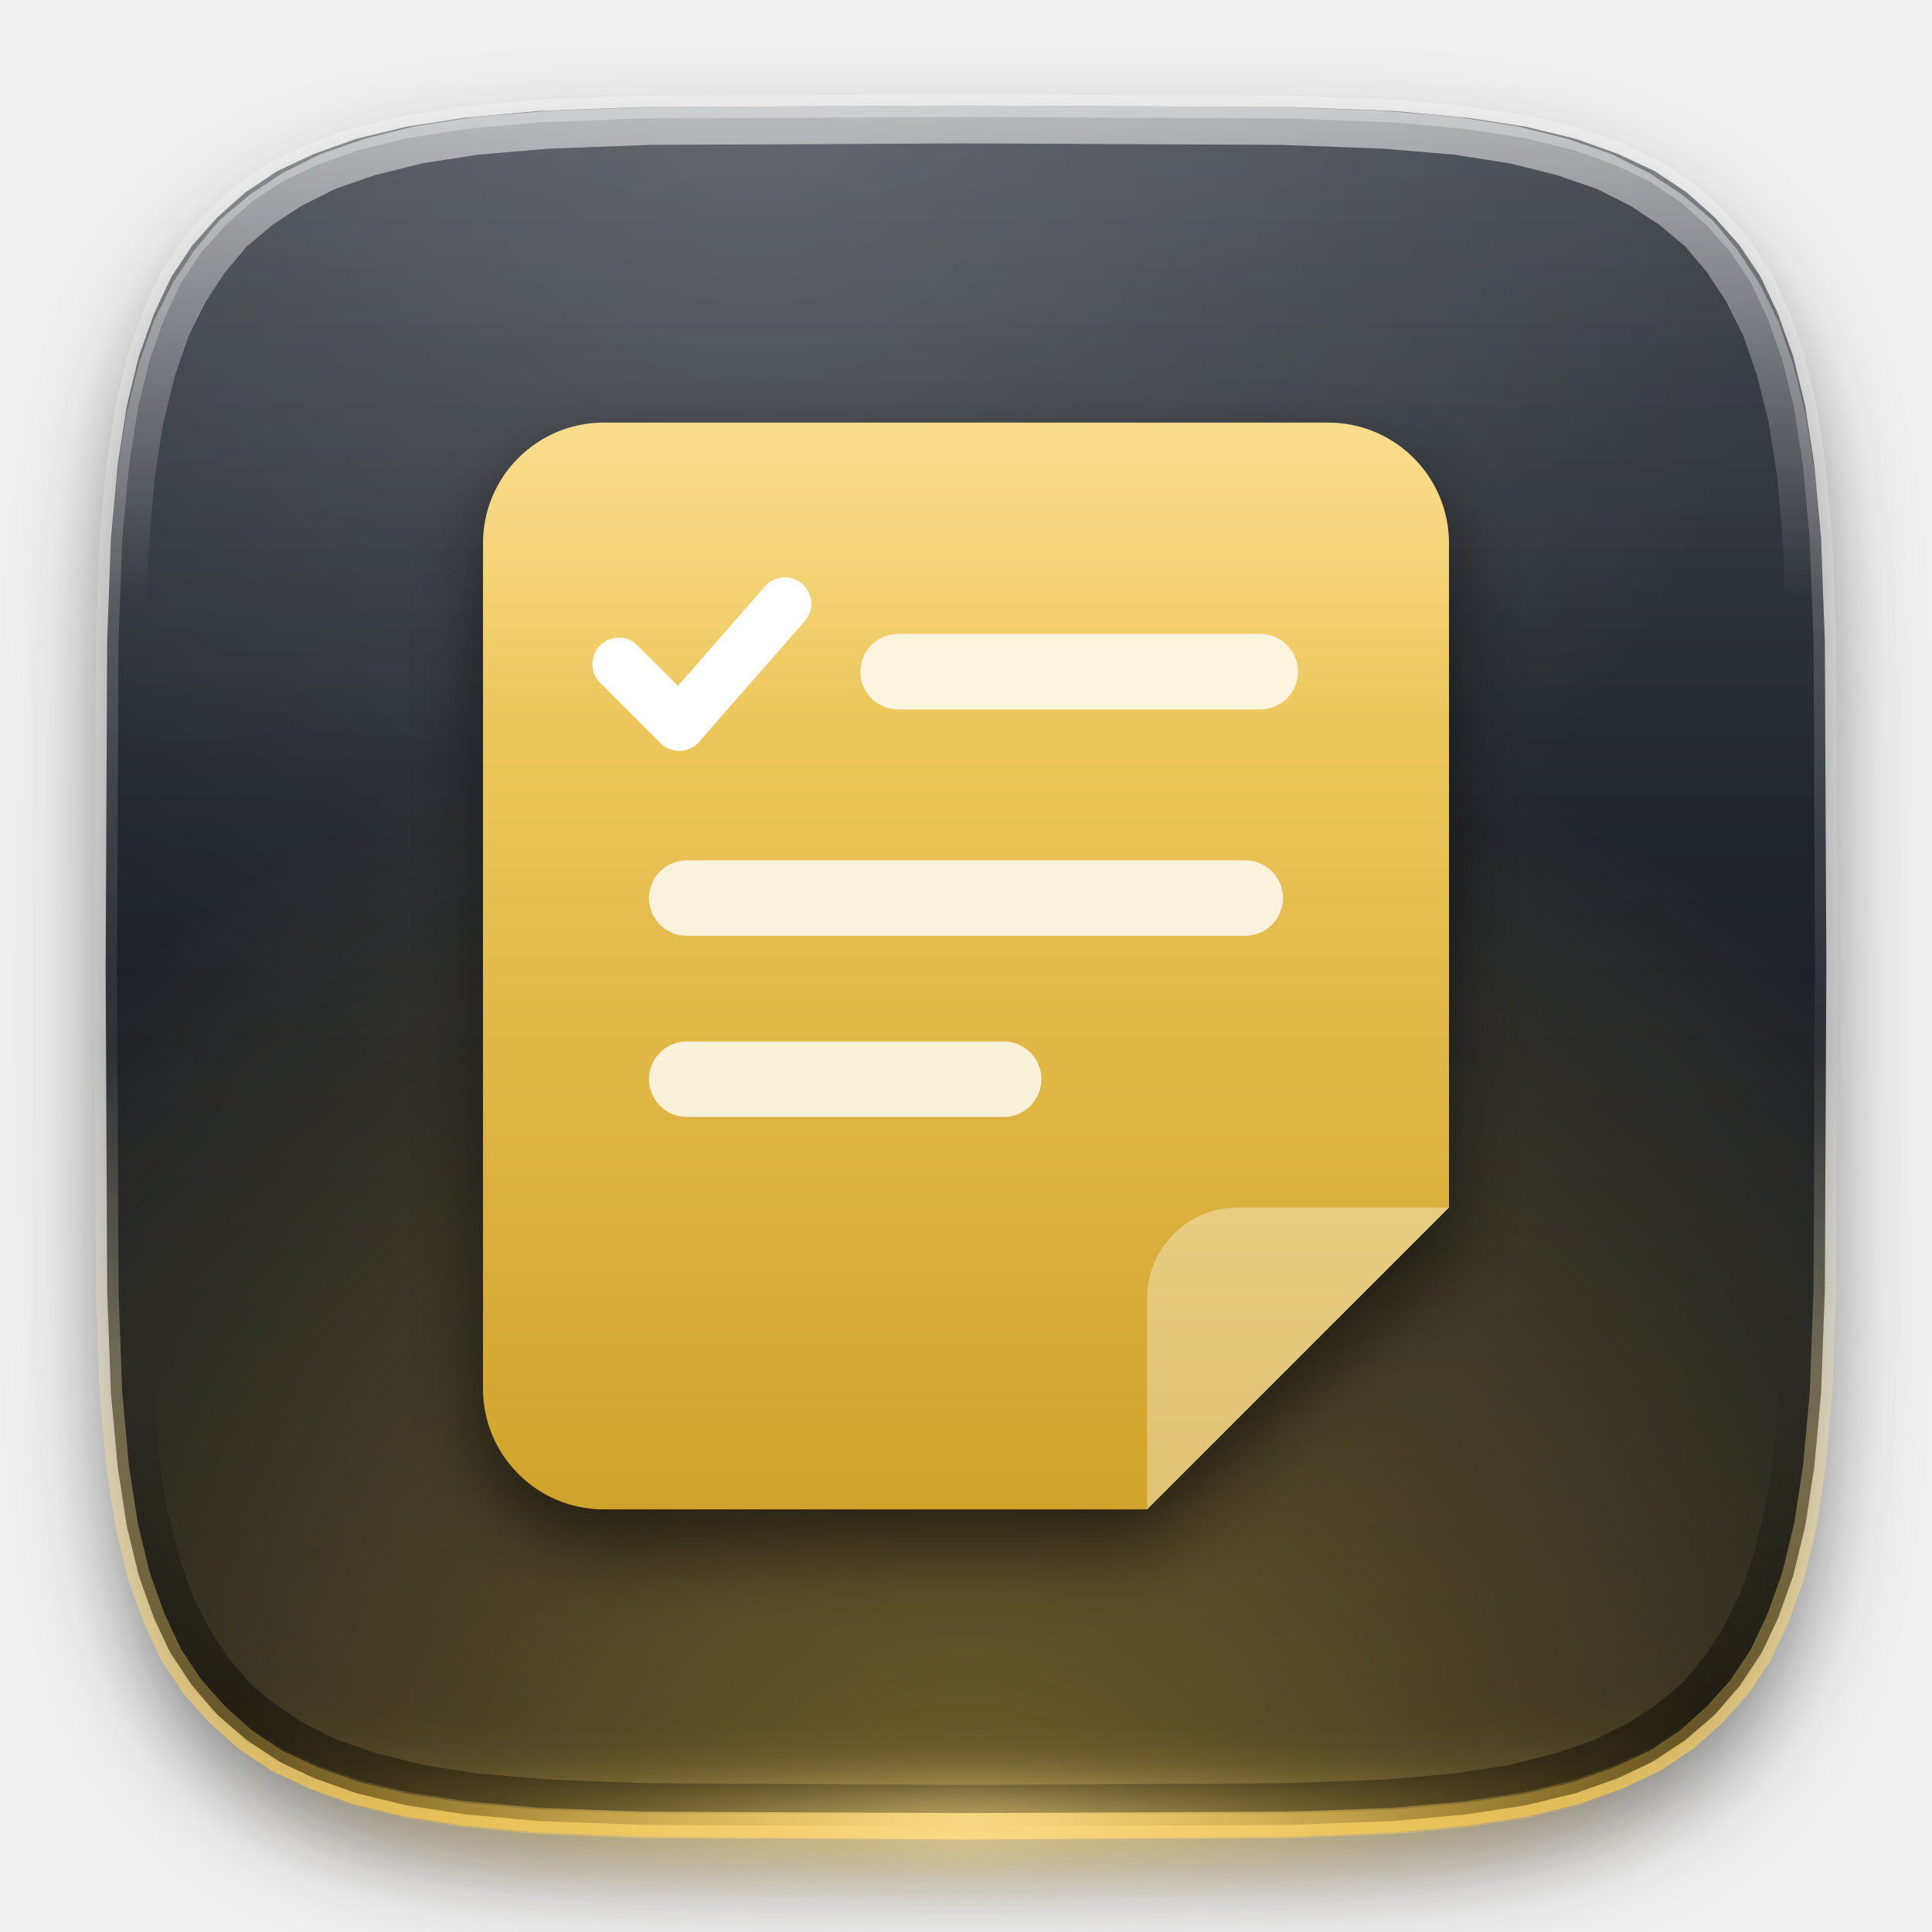
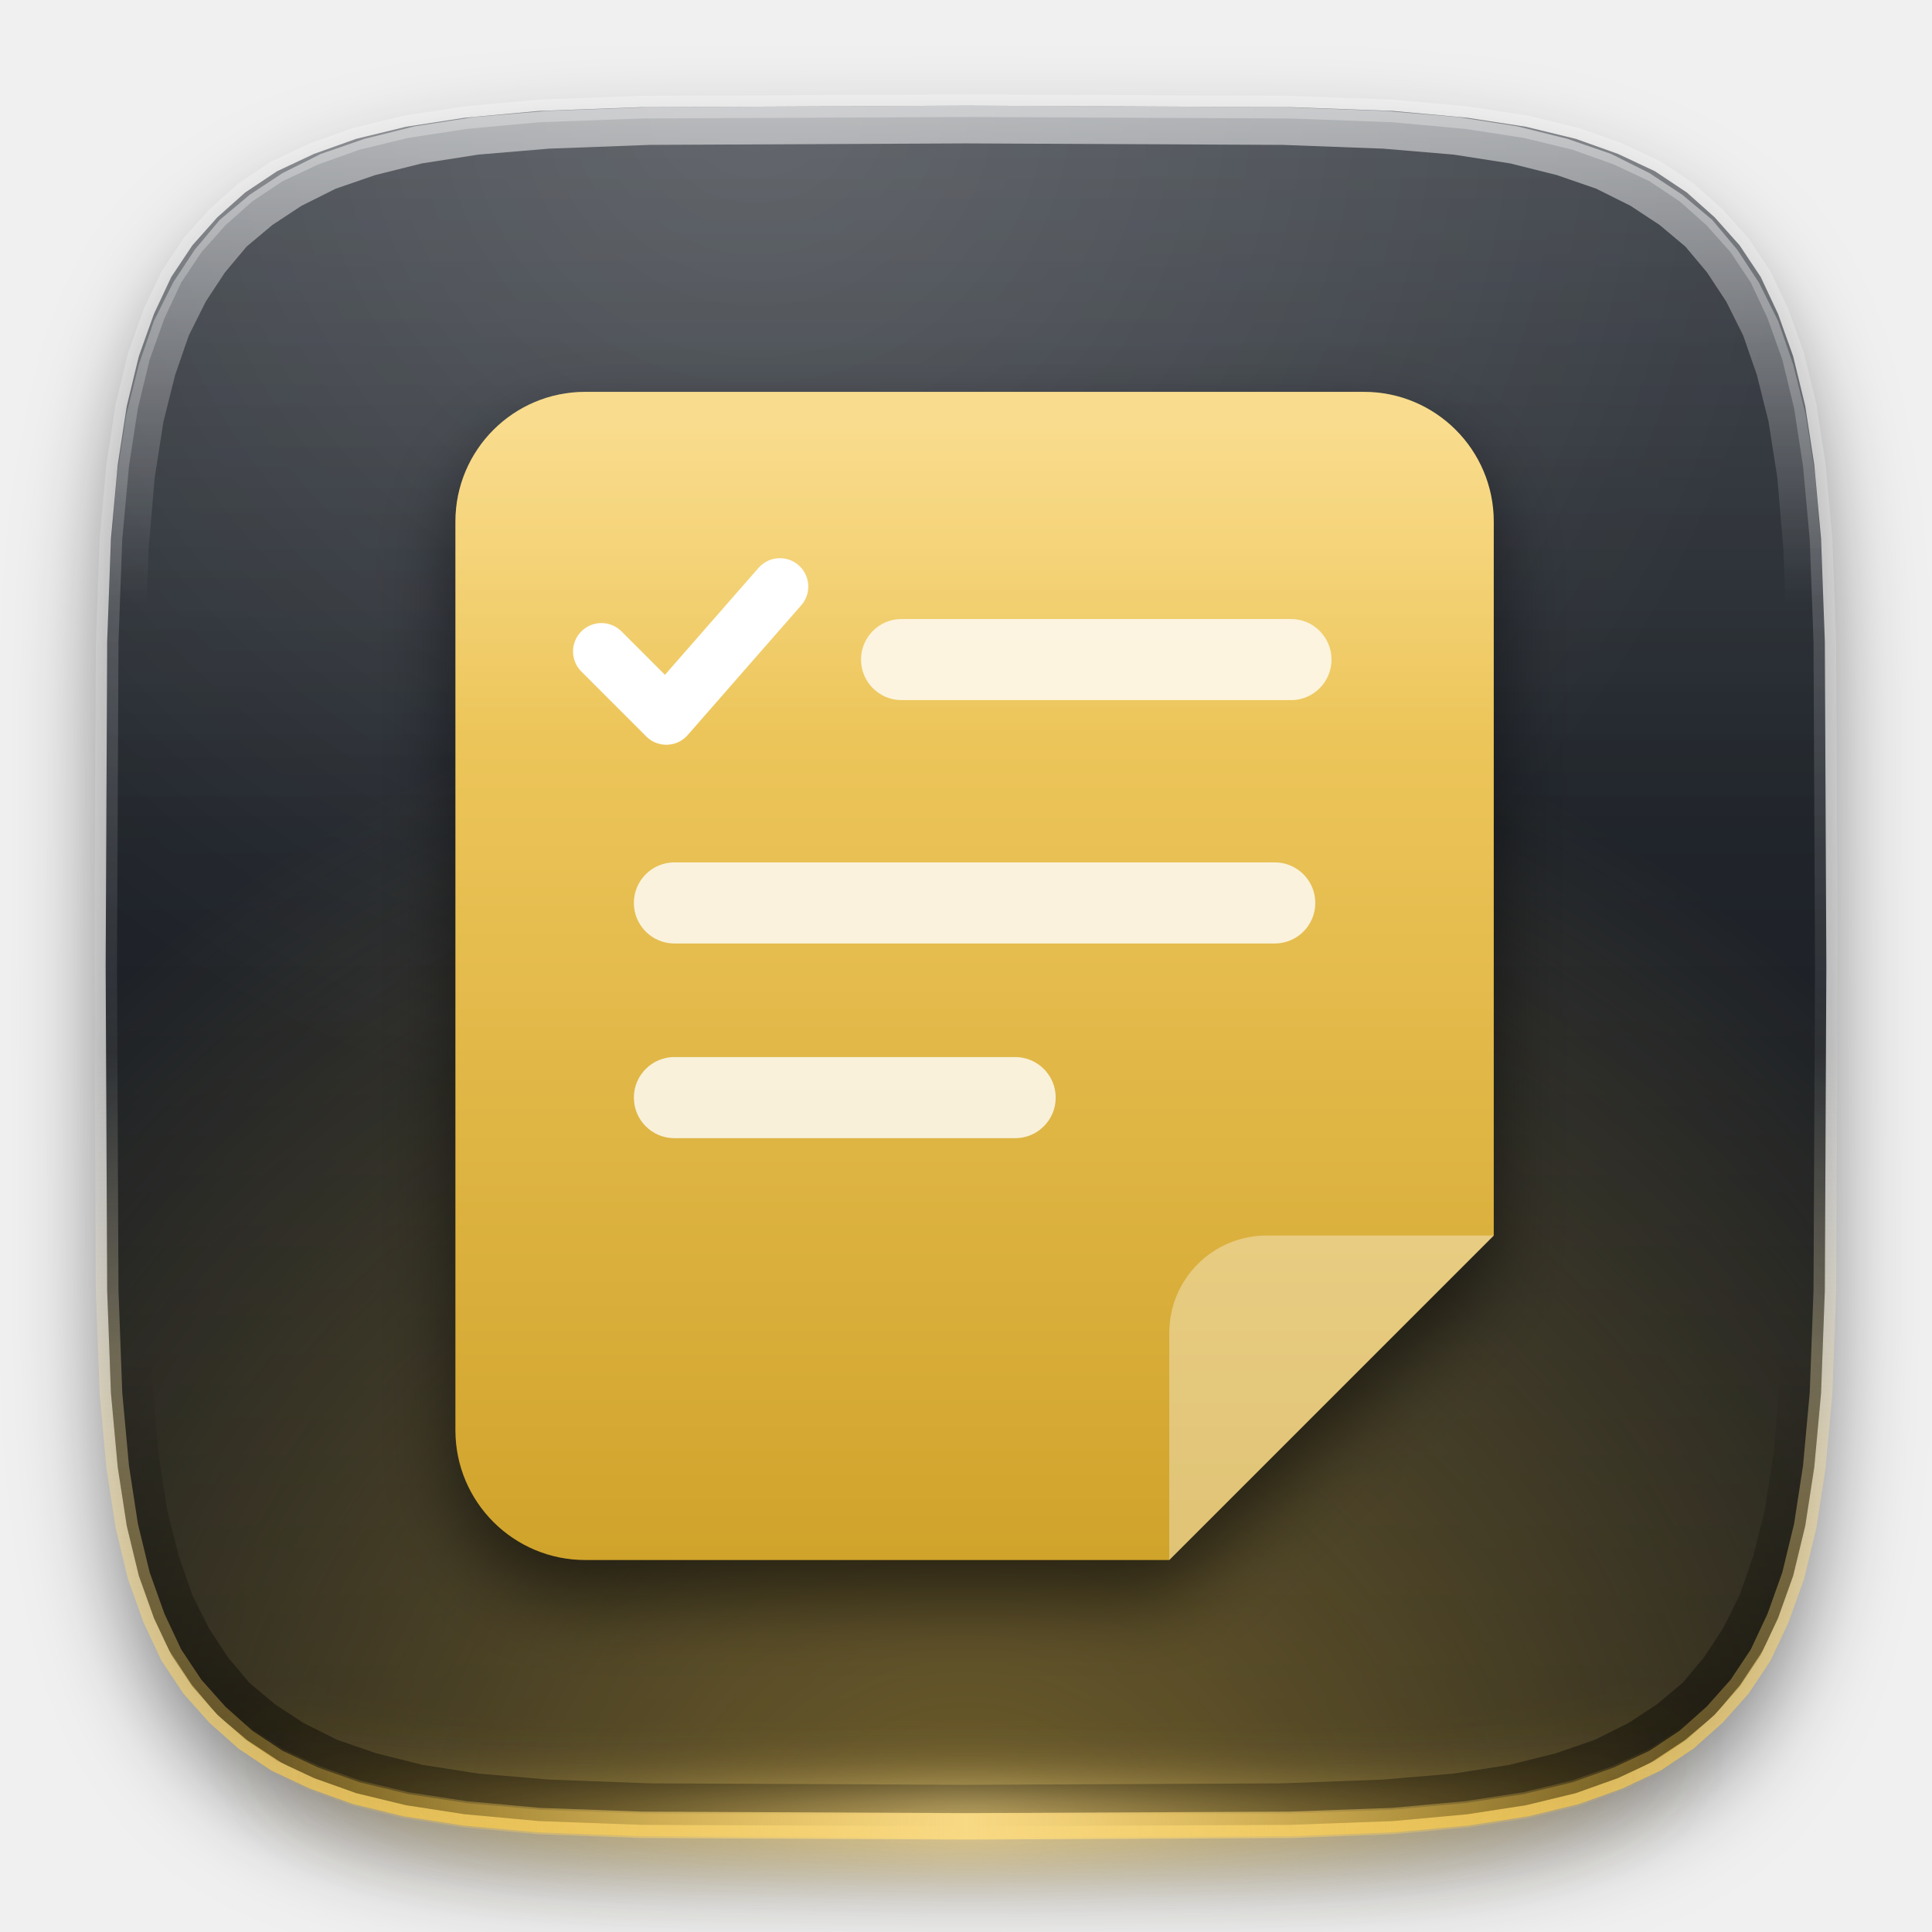
<svg xmlns="http://www.w3.org/2000/svg" viewBox="0 0 256 256" width="256" height="256">
  <defs>
    <linearGradient id="tile" x1="0" y1="0" x2="0" y2="1">
      <stop offset="0" stop-color="#2B3038" />
      <stop offset="1" stop-color="#121519" />
    </linearGradient>
    <radialGradient id="glow" cx=".5" cy="1.04" r=".72">
      <stop offset="0" stop-color="#F5C542" stop-opacity=".42" />
      <stop offset="1" stop-color="#F5C542" stop-opacity="0" />
    </radialGradient>
    <linearGradient id="sheen" x1="0" y1="0" x2="0" y2="1">
      <stop offset="0" stop-color="#fff" stop-opacity=".14" />
      <stop offset=".42" stop-color="#fff" stop-opacity="0" />
    </linearGradient>
    <radialGradient id="spec" cx=".38" cy="0" r=".6">
      <stop offset="0" stop-color="#fff" stop-opacity=".16" />
      <stop offset="1" stop-color="#fff" stop-opacity="0" />
    </radialGradient>
    <linearGradient id="rim" x1="0" y1="0" x2="0" y2="1">
      <stop offset="0" stop-color="#fff" stop-opacity=".30" />
      <stop offset=".55" stop-color="#fff" stop-opacity=".06" />
      <stop offset="1" stop-color="#F5C542" stop-opacity=".75" />
    </linearGradient>
    <linearGradient id="hi" gradientUnits="userSpaceOnUse" x1="0" y1="14" x2="0" y2="80">
      <stop offset="0" stop-color="#fff" stop-opacity=".55" />
      <stop offset="1" stop-color="#fff" stop-opacity="0" />
    </linearGradient>
    <linearGradient id="lo" gradientUnits="userSpaceOnUse" x1="0" y1="180" x2="0" y2="242">
      <stop offset="0" stop-color="#000" stop-opacity="0" />
      <stop offset="1" stop-color="#000" stop-opacity=".55" />
    </linearGradient>
    <filter id="drop" x="-20%" y="-20%" width="140%" height="150%">
      <feGaussianBlur stdDeviation="6" />
      <feOffset dy="6" />
    </filter>
    <clipPath id="inside">
      <path d="M242.0 128.0 L241.8 171.0 L241.3 184.6 L240.4 194.4 L239.2 202.2 L237.6 208.8 L235.6 214.4 L233.3 219.3 L230.5 223.5 L227.2 227.2 L223.5 230.5 L219.3 233.3 L214.4 235.6 L208.8 237.6 L202.2 239.2 L194.4 240.4 L184.6 241.3 L171.0 241.8 L128.0 242.0 L85.0 241.8 L71.4 241.3 L61.6 240.4 L53.8 239.2 L47.2 237.6 L41.6 235.6 L36.7 233.3 L32.5 230.5 L28.8 227.2 L25.5 223.5 L22.7 219.3 L20.4 214.4 L18.4 208.8 L16.8 202.2 L15.6 194.4 L14.7 184.6 L14.2 171.0 L14.0 128.0 L14.2 85.0 L14.7 71.4 L15.6 61.6 L16.8 53.8 L18.4 47.2 L20.4 41.6 L22.7 36.7 L25.5 32.5 L28.8 28.8 L32.5 25.5 L36.7 22.7 L41.6 20.4 L47.2 18.4 L53.8 16.8 L61.6 15.6 L71.4 14.7 L85.0 14.2 L128.0 14.0 L171.0 14.2 L184.6 14.7 L194.4 15.6 L202.2 16.8 L208.8 18.4 L214.4 20.4 L219.3 22.7 L223.5 25.5 L227.2 28.8 L230.5 32.5 L233.3 36.7 L235.6 41.6 L237.6 47.2 L239.2 53.8 L240.4 61.6 L241.3 71.4 L241.8 85.0Z" />
    </clipPath>
    <linearGradient id="ink" x1="0" y1="0" x2="0" y2="1">
      <stop offset="0" stop-color="#F9DD91" />
      <stop offset="1" stop-color="#F5C542" />
    </linearGradient>
    <filter id="halo" x="-30%" y="-30%" width="160%" height="160%">
      <feGaussianBlur stdDeviation="9" />
    </filter>
    <filter id="soft" x="-40%" y="-40%" width="180%" height="180%">
      <feGaussianBlur stdDeviation="4" />
    </filter>
    <mask id="shape" maskUnits="userSpaceOnUse" x="0" y="0" width="256" height="256">
-       <path fill="#fff" d="M80 56h96a16 16 0 0 1 16 16v88l-40 40H80a16 16 0 0 1-16-16V72a16 16 0 0 1 16-16z" />
-       <path fill="#000" opacity=".35" d="M152 200v-28a12 12 0 0 1 12-12h28z" />
-       <path fill="none" stroke="#000" stroke-width="7" stroke-linecap="round" stroke-linejoin="round" d="M82 88l8 8 14-16" />
-       <rect fill="#000" opacity=".8" x="114" y="84" width="58" height="10" rx="5" />
-       <rect fill="#000" opacity=".8" x="86" y="114" width="84" height="10" rx="5" />
-       <rect fill="#000" opacity=".8" x="86" y="138" width="52" height="10" rx="5" />
+       <g transform="translate(-8.45 -8.27) scale(1.0749)">
+         <path fill="#fff" d="M80 56h96a16 16 0 0 1 16 16v88l-40 40H80a16 16 0 0 1-16-16V72a16 16 0 0 1 16-16z" />
+         <path fill="#000" opacity=".35" d="M152 200v-28a12 12 0 0 1 12-12h28z" />
+         <path fill="none" stroke="#000" stroke-width="7" stroke-linecap="round" stroke-linejoin="round" d="M82 88l8 8 14-16" />
+         <rect fill="#000" opacity=".8" x="114" y="84" width="58" height="10" rx="5" />
+         <rect fill="#000" opacity=".8" x="86" y="114" width="84" height="10" rx="5" />
+         <rect fill="#000" opacity=".8" x="86" y="138" width="52" height="10" rx="5" />
+       </g>
    </mask>
    <linearGradient id="gloss" gradientUnits="userSpaceOnUse" x1="0" y1="56" x2="0" y2="200">
      <stop offset="0" stop-color="#fff" stop-opacity=".62" />
      <stop offset=".42" stop-color="#fff" stop-opacity=".08" />
      <stop offset=".43" stop-color="#fff" stop-opacity="0" />
      <stop offset="1" stop-color="#fff" stop-opacity="0" />
    </linearGradient>
    <linearGradient id="foot" gradientUnits="userSpaceOnUse" x1="0" y1="120" x2="0" y2="206">
      <stop offset="0" stop-color="#000" stop-opacity="0" />
      <stop offset="1" stop-color="#000" stop-opacity=".28" />
    </linearGradient>
    <linearGradient id="ring" gradientUnits="userSpaceOnUse" x1="14" y1="0" x2="242" y2="0">
      <stop offset=".08" stop-color="#F5C542" stop-opacity="0" />
      <stop offset=".5" stop-color="#F8D984" />
      <stop offset=".92" stop-color="#F5C542" stop-opacity="0" />
    </linearGradient>
    <clipPath id="low">
      <rect x="0" y="196" width="256" height="60" />
    </clipPath>
  </defs>
  <path d="M242.0 128.0 L241.8 171.0 L241.3 184.6 L240.4 194.4 L239.2 202.2 L237.6 208.8 L235.6 214.4 L233.3 219.3 L230.5 223.5 L227.2 227.2 L223.5 230.5 L219.3 233.3 L214.4 235.6 L208.8 237.6 L202.2 239.2 L194.4 240.4 L184.6 241.3 L171.0 241.8 L128.0 242.0 L85.0 241.8 L71.4 241.3 L61.6 240.4 L53.8 239.2 L47.2 237.6 L41.6 235.6 L36.7 233.3 L32.5 230.5 L28.8 227.2 L25.5 223.5 L22.7 219.3 L20.4 214.4 L18.4 208.8 L16.8 202.2 L15.6 194.4 L14.7 184.6 L14.2 171.0 L14.0 128.0 L14.2 85.0 L14.7 71.4 L15.6 61.6 L16.8 53.8 L18.4 47.2 L20.4 41.6 L22.7 36.7 L25.5 32.5 L28.8 28.8 L32.5 25.5 L36.7 22.7 L41.6 20.4 L47.2 18.4 L53.8 16.8 L61.6 15.6 L71.4 14.7 L85.0 14.2 L128.0 14.0 L171.0 14.2 L184.6 14.7 L194.4 15.6 L202.2 16.8 L208.8 18.4 L214.4 20.4 L219.3 22.7 L223.5 25.5 L227.2 28.8 L230.5 32.5 L233.3 36.7 L235.6 41.6 L237.6 47.2 L239.2 53.8 L240.4 61.6 L241.3 71.4 L241.8 85.0Z" fill="#000" opacity=".5" filter="url(#drop)" />
  <path d="M242.0 128.0 L241.8 171.0 L241.3 184.6 L240.4 194.4 L239.2 202.2 L237.6 208.8 L235.6 214.4 L233.3 219.3 L230.5 223.5 L227.2 227.2 L223.5 230.5 L219.3 233.3 L214.4 235.6 L208.8 237.6 L202.2 239.2 L194.4 240.4 L184.6 241.3 L171.0 241.8 L128.0 242.0 L85.0 241.8 L71.4 241.3 L61.6 240.4 L53.8 239.2 L47.2 237.6 L41.6 235.6 L36.7 233.3 L32.5 230.5 L28.8 227.2 L25.5 223.5 L22.7 219.3 L20.4 214.4 L18.4 208.8 L16.8 202.2 L15.6 194.4 L14.7 184.6 L14.2 171.0 L14.0 128.0 L14.2 85.0 L14.7 71.4 L15.6 61.6 L16.8 53.8 L18.4 47.2 L20.4 41.6 L22.7 36.7 L25.5 32.5 L28.8 28.8 L32.5 25.5 L36.7 22.7 L41.6 20.4 L47.2 18.4 L53.8 16.8 L61.6 15.6 L71.4 14.7 L85.0 14.2 L128.0 14.0 L171.0 14.2 L184.6 14.7 L194.4 15.6 L202.2 16.8 L208.8 18.4 L214.4 20.4 L219.3 22.7 L223.5 25.5 L227.2 28.8 L230.5 32.5 L233.3 36.7 L235.6 41.6 L237.6 47.2 L239.2 53.8 L240.4 61.6 L241.3 71.4 L241.8 85.0Z" fill="url(#tile)" />
  <path d="M242.0 128.0 L241.8 171.0 L241.3 184.6 L240.4 194.4 L239.2 202.2 L237.6 208.8 L235.6 214.4 L233.3 219.3 L230.5 223.5 L227.2 227.2 L223.5 230.5 L219.3 233.3 L214.4 235.6 L208.8 237.6 L202.2 239.2 L194.4 240.4 L184.6 241.3 L171.0 241.8 L128.0 242.0 L85.0 241.8 L71.4 241.3 L61.6 240.4 L53.8 239.2 L47.2 237.6 L41.6 235.6 L36.7 233.3 L32.5 230.5 L28.8 227.2 L25.5 223.5 L22.7 219.3 L20.4 214.4 L18.4 208.8 L16.8 202.2 L15.6 194.4 L14.7 184.6 L14.2 171.0 L14.0 128.0 L14.2 85.0 L14.7 71.4 L15.6 61.6 L16.8 53.8 L18.4 47.2 L20.4 41.6 L22.7 36.7 L25.5 32.5 L28.8 28.8 L32.5 25.5 L36.7 22.7 L41.6 20.4 L47.2 18.4 L53.8 16.8 L61.6 15.6 L71.4 14.7 L85.0 14.2 L128.0 14.0 L171.0 14.2 L184.6 14.7 L194.4 15.6 L202.2 16.8 L208.8 18.4 L214.4 20.4 L219.3 22.7 L223.5 25.5 L227.2 28.8 L230.5 32.5 L233.3 36.7 L235.6 41.6 L237.6 47.2 L239.2 53.8 L240.4 61.6 L241.3 71.4 L241.8 85.0Z" fill="url(#spec)" />
  <path d="M242.0 128.0 L241.8 171.0 L241.3 184.6 L240.4 194.4 L239.2 202.2 L237.6 208.8 L235.6 214.4 L233.3 219.3 L230.5 223.5 L227.2 227.2 L223.5 230.5 L219.3 233.3 L214.4 235.6 L208.8 237.6 L202.2 239.2 L194.4 240.4 L184.6 241.3 L171.0 241.8 L128.0 242.0 L85.0 241.8 L71.4 241.3 L61.6 240.4 L53.8 239.2 L47.2 237.6 L41.6 235.6 L36.7 233.3 L32.5 230.5 L28.8 227.2 L25.5 223.5 L22.7 219.3 L20.4 214.4 L18.4 208.8 L16.8 202.2 L15.6 194.4 L14.7 184.6 L14.2 171.0 L14.0 128.0 L14.2 85.0 L14.7 71.4 L15.6 61.6 L16.8 53.8 L18.4 47.2 L20.4 41.6 L22.7 36.7 L25.5 32.5 L28.8 28.8 L32.5 25.5 L36.7 22.7 L41.6 20.4 L47.2 18.4 L53.8 16.8 L61.6 15.6 L71.4 14.7 L85.0 14.2 L128.0 14.0 L171.0 14.2 L184.6 14.7 L194.4 15.6 L202.2 16.8 L208.8 18.4 L214.4 20.4 L219.3 22.7 L223.5 25.5 L227.2 28.8 L230.5 32.5 L233.3 36.7 L235.6 41.6 L237.6 47.2 L239.2 53.8 L240.4 61.6 L241.3 71.4 L241.8 85.0Z" fill="url(#glow)" />
  <path d="M242.0 128.0 L241.8 171.0 L241.3 184.6 L240.4 194.4 L239.2 202.2 L237.6 208.8 L235.6 214.4 L233.3 219.3 L230.5 223.5 L227.2 227.2 L223.5 230.5 L219.3 233.3 L214.4 235.6 L208.8 237.6 L202.2 239.2 L194.4 240.4 L184.6 241.3 L171.0 241.8 L128.0 242.0 L85.0 241.8 L71.4 241.3 L61.6 240.4 L53.8 239.2 L47.2 237.6 L41.6 235.6 L36.7 233.3 L32.5 230.5 L28.8 227.2 L25.5 223.5 L22.7 219.3 L20.4 214.4 L18.4 208.8 L16.8 202.2 L15.6 194.4 L14.7 184.6 L14.2 171.0 L14.0 128.0 L14.2 85.0 L14.7 71.4 L15.6 61.6 L16.8 53.8 L18.4 47.2 L20.4 41.6 L22.7 36.7 L25.5 32.5 L28.8 28.8 L32.5 25.5 L36.7 22.7 L41.6 20.4 L47.2 18.4 L53.8 16.8 L61.6 15.6 L71.4 14.7 L85.0 14.2 L128.0 14.0 L171.0 14.2 L184.6 14.7 L194.4 15.6 L202.2 16.8 L208.8 18.4 L214.4 20.4 L219.3 22.7 L223.5 25.5 L227.2 28.8 L230.5 32.5 L233.3 36.7 L235.6 41.6 L237.6 47.2 L239.2 53.8 L240.4 61.6 L241.3 71.4 L241.8 85.0Z" fill="url(#sheen)" />
  <g>
    <defs>
      <linearGradient id="solid" gradientUnits="userSpaceOnUse" x1="0" y1="60" x2="0" y2="200">
        <stop offset="0" stop-color="#F7D26C" />
        <stop offset="1" stop-color="#D0A32B" />
      </linearGradient>
      <linearGradient id="paper" gradientUnits="userSpaceOnUse" x1="0" y1="60" x2="0" y2="200">
        <stop offset="0" stop-color="#FFFFFF" />
        <stop offset="1" stop-color="#DADDE3" />
      </linearGradient>
      <filter id="under" x="-30%" y="-30%" width="160%" height="170%">
        <feGaussianBlur stdDeviation="5" />
        <feOffset dy="5" />
      </filter>
      <linearGradient id="edge" gradientUnits="userSpaceOnUse" x1="0" y1="56" x2="0" y2="96">
        <stop offset="0" stop-color="#fff" stop-opacity=".45" />
        <stop offset="1" stop-color="#fff" stop-opacity="0" />
      </linearGradient>
    </defs>
    <g opacity=".55" filter="url(#under)">
-       <path fill="#000" d="M80 56h96a16 16 0 0 1 16 16v88l-40 40H80a16 16 0 0 1-16-16V72a16 16 0 0 1 16-16z" />
-       <path fill="#000" opacity=".35" d="M152 200v-28a12 12 0 0 1 12-12h28z" />
-       <path fill="none" stroke="#000" stroke-width="7" stroke-linecap="round" stroke-linejoin="round" d="M82 88l8 8 14-16" />
-       <rect fill="#000" opacity=".8" x="114" y="84" width="58" height="10" rx="5" />
-       <rect fill="#000" opacity=".8" x="86" y="114" width="84" height="10" rx="5" />
-       <rect fill="#000" opacity=".8" x="86" y="138" width="52" height="10" rx="5" />
+       <g transform="translate(-8.45 -8.27) scale(1.0749)">
+         <path fill="#000" d="M80 56h96a16 16 0 0 1 16 16v88l-40 40H80a16 16 0 0 1-16-16V72a16 16 0 0 1 16-16z" />
+         <path fill="#000" opacity=".35" d="M152 200v-28a12 12 0 0 1 12-12h28z" />
+         <path fill="none" stroke="#000" stroke-width="7" stroke-linecap="round" stroke-linejoin="round" d="M82 88l8 8 14-16" />
+         <rect fill="#000" opacity=".8" x="114" y="84" width="58" height="10" rx="5" />
+         <rect fill="#000" opacity=".8" x="86" y="114" width="84" height="10" rx="5" />
+         <rect fill="#000" opacity=".8" x="86" y="138" width="52" height="10" rx="5" />
+       </g>
    </g>
-     <path fill="url(#solid)" d="M80 56h96a16 16 0 0 1 16 16v88l-40 40H80a16 16 0 0 1-16-16V72a16 16 0 0 1 16-16z" />
-     <path fill="#FFFFFF" opacity=".35" d="M152 200v-28a12 12 0 0 1 12-12h28z" />
-     <path fill="none" stroke="#FFFFFF" stroke-width="7" stroke-linecap="round" stroke-linejoin="round" d="M82 88l8 8 14-16" />
-     <rect fill="#FFFFFF" opacity=".8" x="114" y="84" width="58" height="10" rx="5" />
-     <rect fill="#FFFFFF" opacity=".8" x="86" y="114" width="84" height="10" rx="5" />
-     <rect fill="#FFFFFF" opacity=".8" x="86" y="138" width="52" height="10" rx="5" />
+     <g transform="translate(-8.45 -8.27) scale(1.0749)">
+       <path fill="url(#solid)" d="M80 56h96a16 16 0 0 1 16 16v88l-40 40H80a16 16 0 0 1-16-16V72a16 16 0 0 1 16-16z" />
+       <path fill="#FFFFFF" opacity=".35" d="M152 200v-28a12 12 0 0 1 12-12h28z" />
+       <path fill="none" stroke="#FFFFFF" stroke-width="7" stroke-linecap="round" stroke-linejoin="round" d="M82 88l8 8 14-16" />
+       <rect fill="#FFFFFF" opacity=".8" x="114" y="84" width="58" height="10" rx="5" />
+       <rect fill="#FFFFFF" opacity=".8" x="86" y="114" width="84" height="10" rx="5" />
+       <rect fill="#FFFFFF" opacity=".8" x="86" y="138" width="52" height="10" rx="5" />
+     </g>
    <rect width="256" height="256" fill="url(#edge)" mask="url(#shape)" opacity=".5" />
  </g>
  <path d="M242.0 128.0 L241.8 171.0 L241.3 184.6 L240.4 194.4 L239.2 202.2 L237.6 208.8 L235.6 214.4 L233.3 219.3 L230.5 223.5 L227.2 227.2 L223.5 230.5 L219.3 233.3 L214.4 235.6 L208.8 237.6 L202.2 239.2 L194.4 240.4 L184.6 241.3 L171.0 241.8 L128.0 242.0 L85.0 241.8 L71.4 241.3 L61.6 240.4 L53.8 239.2 L47.2 237.6 L41.6 235.6 L36.7 233.3 L32.5 230.5 L28.8 227.2 L25.5 223.5 L22.7 219.3 L20.4 214.4 L18.4 208.8 L16.8 202.2 L15.6 194.4 L14.7 184.6 L14.2 171.0 L14.0 128.0 L14.2 85.0 L14.7 71.4 L15.6 61.6 L16.8 53.8 L18.4 47.2 L20.4 41.6 L22.7 36.7 L25.5 32.5 L28.8 28.8 L32.5 25.5 L36.7 22.7 L41.6 20.4 L47.2 18.4 L53.8 16.8 L61.6 15.6 L71.4 14.7 L85.0 14.2 L128.0 14.0 L171.0 14.2 L184.6 14.7 L194.4 15.6 L202.2 16.8 L208.8 18.4 L214.4 20.4 L219.3 22.7 L223.5 25.5 L227.2 28.8 L230.5 32.5 L233.3 36.7 L235.6 41.6 L237.6 47.2 L239.2 53.8 L240.4 61.6 L241.3 71.4 L241.8 85.0Z" fill="none" stroke="url(#rim)" stroke-width="3" />
  <g clip-path="url(#inside)">
    <path d="M239.5 128.0 L239.3 170.0 L238.8 183.4 L238.0 192.9 L236.8 200.6 L235.2 207.0 L233.3 212.5 L230.9 217.3 L228.2 221.4 L225.1 225.1 L221.4 228.2 L217.3 230.9 L212.5 233.3 L207.0 235.2 L200.6 236.8 L192.9 238.0 L183.4 238.8 L170.0 239.3 L128.0 239.5 L86.0 239.3 L72.6 238.8 L63.1 238.0 L55.4 236.8 L49.0 235.2 L43.5 233.3 L38.7 230.9 L34.6 228.2 L30.9 225.1 L27.8 221.4 L25.1 217.3 L22.7 212.5 L20.8 207.0 L19.2 200.6 L18.0 192.9 L17.2 183.4 L16.7 170.0 L16.5 128.0 L16.7 86.0 L17.2 72.6 L18.0 63.1 L19.2 55.4 L20.8 49.0 L22.7 43.5 L25.1 38.7 L27.8 34.6 L30.9 30.9 L34.6 27.8 L38.7 25.1 L43.5 22.7 L49.0 20.8 L55.4 19.2 L63.1 18.0 L72.6 17.2 L86.0 16.7 L128.0 16.5 L170.0 16.7 L183.4 17.2 L192.9 18.0 L200.6 19.2 L207.0 20.8 L212.5 22.7 L217.3 25.1 L221.4 27.8 L225.1 30.9 L228.2 34.6 L230.9 38.7 L233.3 43.5 L235.2 49.0 L236.8 55.4 L238.0 63.1 L238.8 72.6 L239.3 86.0Z" fill="none" stroke="url(#hi)" stroke-width="5" />
    <path d="M239.5 128.0 L239.3 170.0 L238.8 183.4 L238.0 192.9 L236.8 200.6 L235.2 207.0 L233.3 212.5 L230.9 217.3 L228.2 221.4 L225.1 225.1 L221.4 228.2 L217.3 230.9 L212.5 233.3 L207.0 235.2 L200.6 236.8 L192.9 238.0 L183.4 238.8 L170.0 239.3 L128.0 239.5 L86.0 239.3 L72.6 238.8 L63.1 238.0 L55.4 236.8 L49.0 235.2 L43.5 233.3 L38.7 230.9 L34.6 228.2 L30.9 225.1 L27.8 221.4 L25.1 217.3 L22.7 212.5 L20.8 207.0 L19.2 200.6 L18.0 192.9 L17.2 183.4 L16.7 170.0 L16.5 128.0 L16.7 86.0 L17.2 72.6 L18.0 63.1 L19.2 55.4 L20.8 49.0 L22.7 43.5 L25.1 38.7 L27.8 34.6 L30.9 30.9 L34.6 27.8 L38.7 25.1 L43.5 22.7 L49.0 20.8 L55.4 19.2 L63.1 18.0 L72.6 17.2 L86.0 16.7 L128.0 16.5 L170.0 16.7 L183.4 17.2 L192.9 18.0 L200.6 19.2 L207.0 20.8 L212.5 22.7 L217.3 25.1 L221.4 27.8 L225.1 30.9 L228.2 34.6 L230.9 38.7 L233.3 43.5 L235.2 49.0 L236.8 55.4 L238.0 63.1 L238.8 72.6 L239.3 86.0Z" fill="none" stroke="url(#lo)" stroke-width="6" />
  </g>
  <g clip-path="url(#low)">
    <path d="M242.0 128.0 L241.8 171.0 L241.3 184.6 L240.4 194.4 L239.2 202.2 L237.6 208.8 L235.6 214.4 L233.3 219.3 L230.5 223.5 L227.2 227.2 L223.5 230.5 L219.3 233.3 L214.4 235.6 L208.8 237.6 L202.2 239.2 L194.4 240.4 L184.6 241.3 L171.0 241.8 L128.0 242.0 L85.0 241.8 L71.4 241.3 L61.6 240.4 L53.8 239.2 L47.2 237.6 L41.6 235.6 L36.7 233.3 L32.5 230.5 L28.8 227.2 L25.5 223.5 L22.7 219.3 L20.4 214.4 L18.4 208.8 L16.8 202.2 L15.6 194.4 L14.7 184.6 L14.2 171.0 L14.0 128.0 L14.2 85.0 L14.7 71.4 L15.6 61.6 L16.8 53.8 L18.4 47.2 L20.4 41.6 L22.7 36.7 L25.5 32.5 L28.8 28.8 L32.5 25.5 L36.7 22.7 L41.6 20.4 L47.2 18.4 L53.8 16.8 L61.6 15.6 L71.4 14.7 L85.0 14.2 L128.0 14.0 L171.0 14.2 L184.6 14.7 L194.4 15.6 L202.2 16.8 L208.8 18.4 L214.4 20.4 L219.3 22.7 L223.5 25.5 L227.2 28.8 L230.5 32.5 L233.3 36.7 L235.6 41.6 L237.6 47.2 L239.2 53.8 L240.4 61.6 L241.3 71.4 L241.8 85.0Z" fill="none" stroke="url(#ring)" stroke-width="9" filter="url(#soft)" opacity=".9" />
    <path d="M242.0 128.0 L241.8 171.0 L241.3 184.6 L240.4 194.4 L239.2 202.2 L237.6 208.8 L235.6 214.4 L233.3 219.3 L230.5 223.5 L227.2 227.2 L223.5 230.5 L219.3 233.3 L214.4 235.6 L208.8 237.6 L202.2 239.2 L194.4 240.4 L184.6 241.3 L171.0 241.8 L128.0 242.0 L85.0 241.8 L71.4 241.3 L61.6 240.4 L53.8 239.2 L47.2 237.6 L41.6 235.6 L36.7 233.3 L32.5 230.5 L28.8 227.2 L25.5 223.5 L22.7 219.3 L20.4 214.4 L18.4 208.8 L16.8 202.2 L15.6 194.4 L14.7 184.6 L14.2 171.0 L14.0 128.0 L14.2 85.0 L14.7 71.4 L15.6 61.6 L16.8 53.8 L18.4 47.2 L20.4 41.6 L22.7 36.7 L25.5 32.5 L28.8 28.8 L32.5 25.5 L36.7 22.7 L41.6 20.4 L47.2 18.4 L53.8 16.8 L61.6 15.6 L71.4 14.7 L85.0 14.2 L128.0 14.0 L171.0 14.2 L184.6 14.7 L194.4 15.6 L202.2 16.8 L208.8 18.4 L214.4 20.4 L219.3 22.7 L223.5 25.5 L227.2 28.8 L230.5 32.5 L233.3 36.7 L235.6 41.6 L237.6 47.2 L239.2 53.8 L240.4 61.6 L241.3 71.4 L241.8 85.0Z" fill="none" stroke="url(#ring)" stroke-width="3.5" />
  </g>
</svg>
